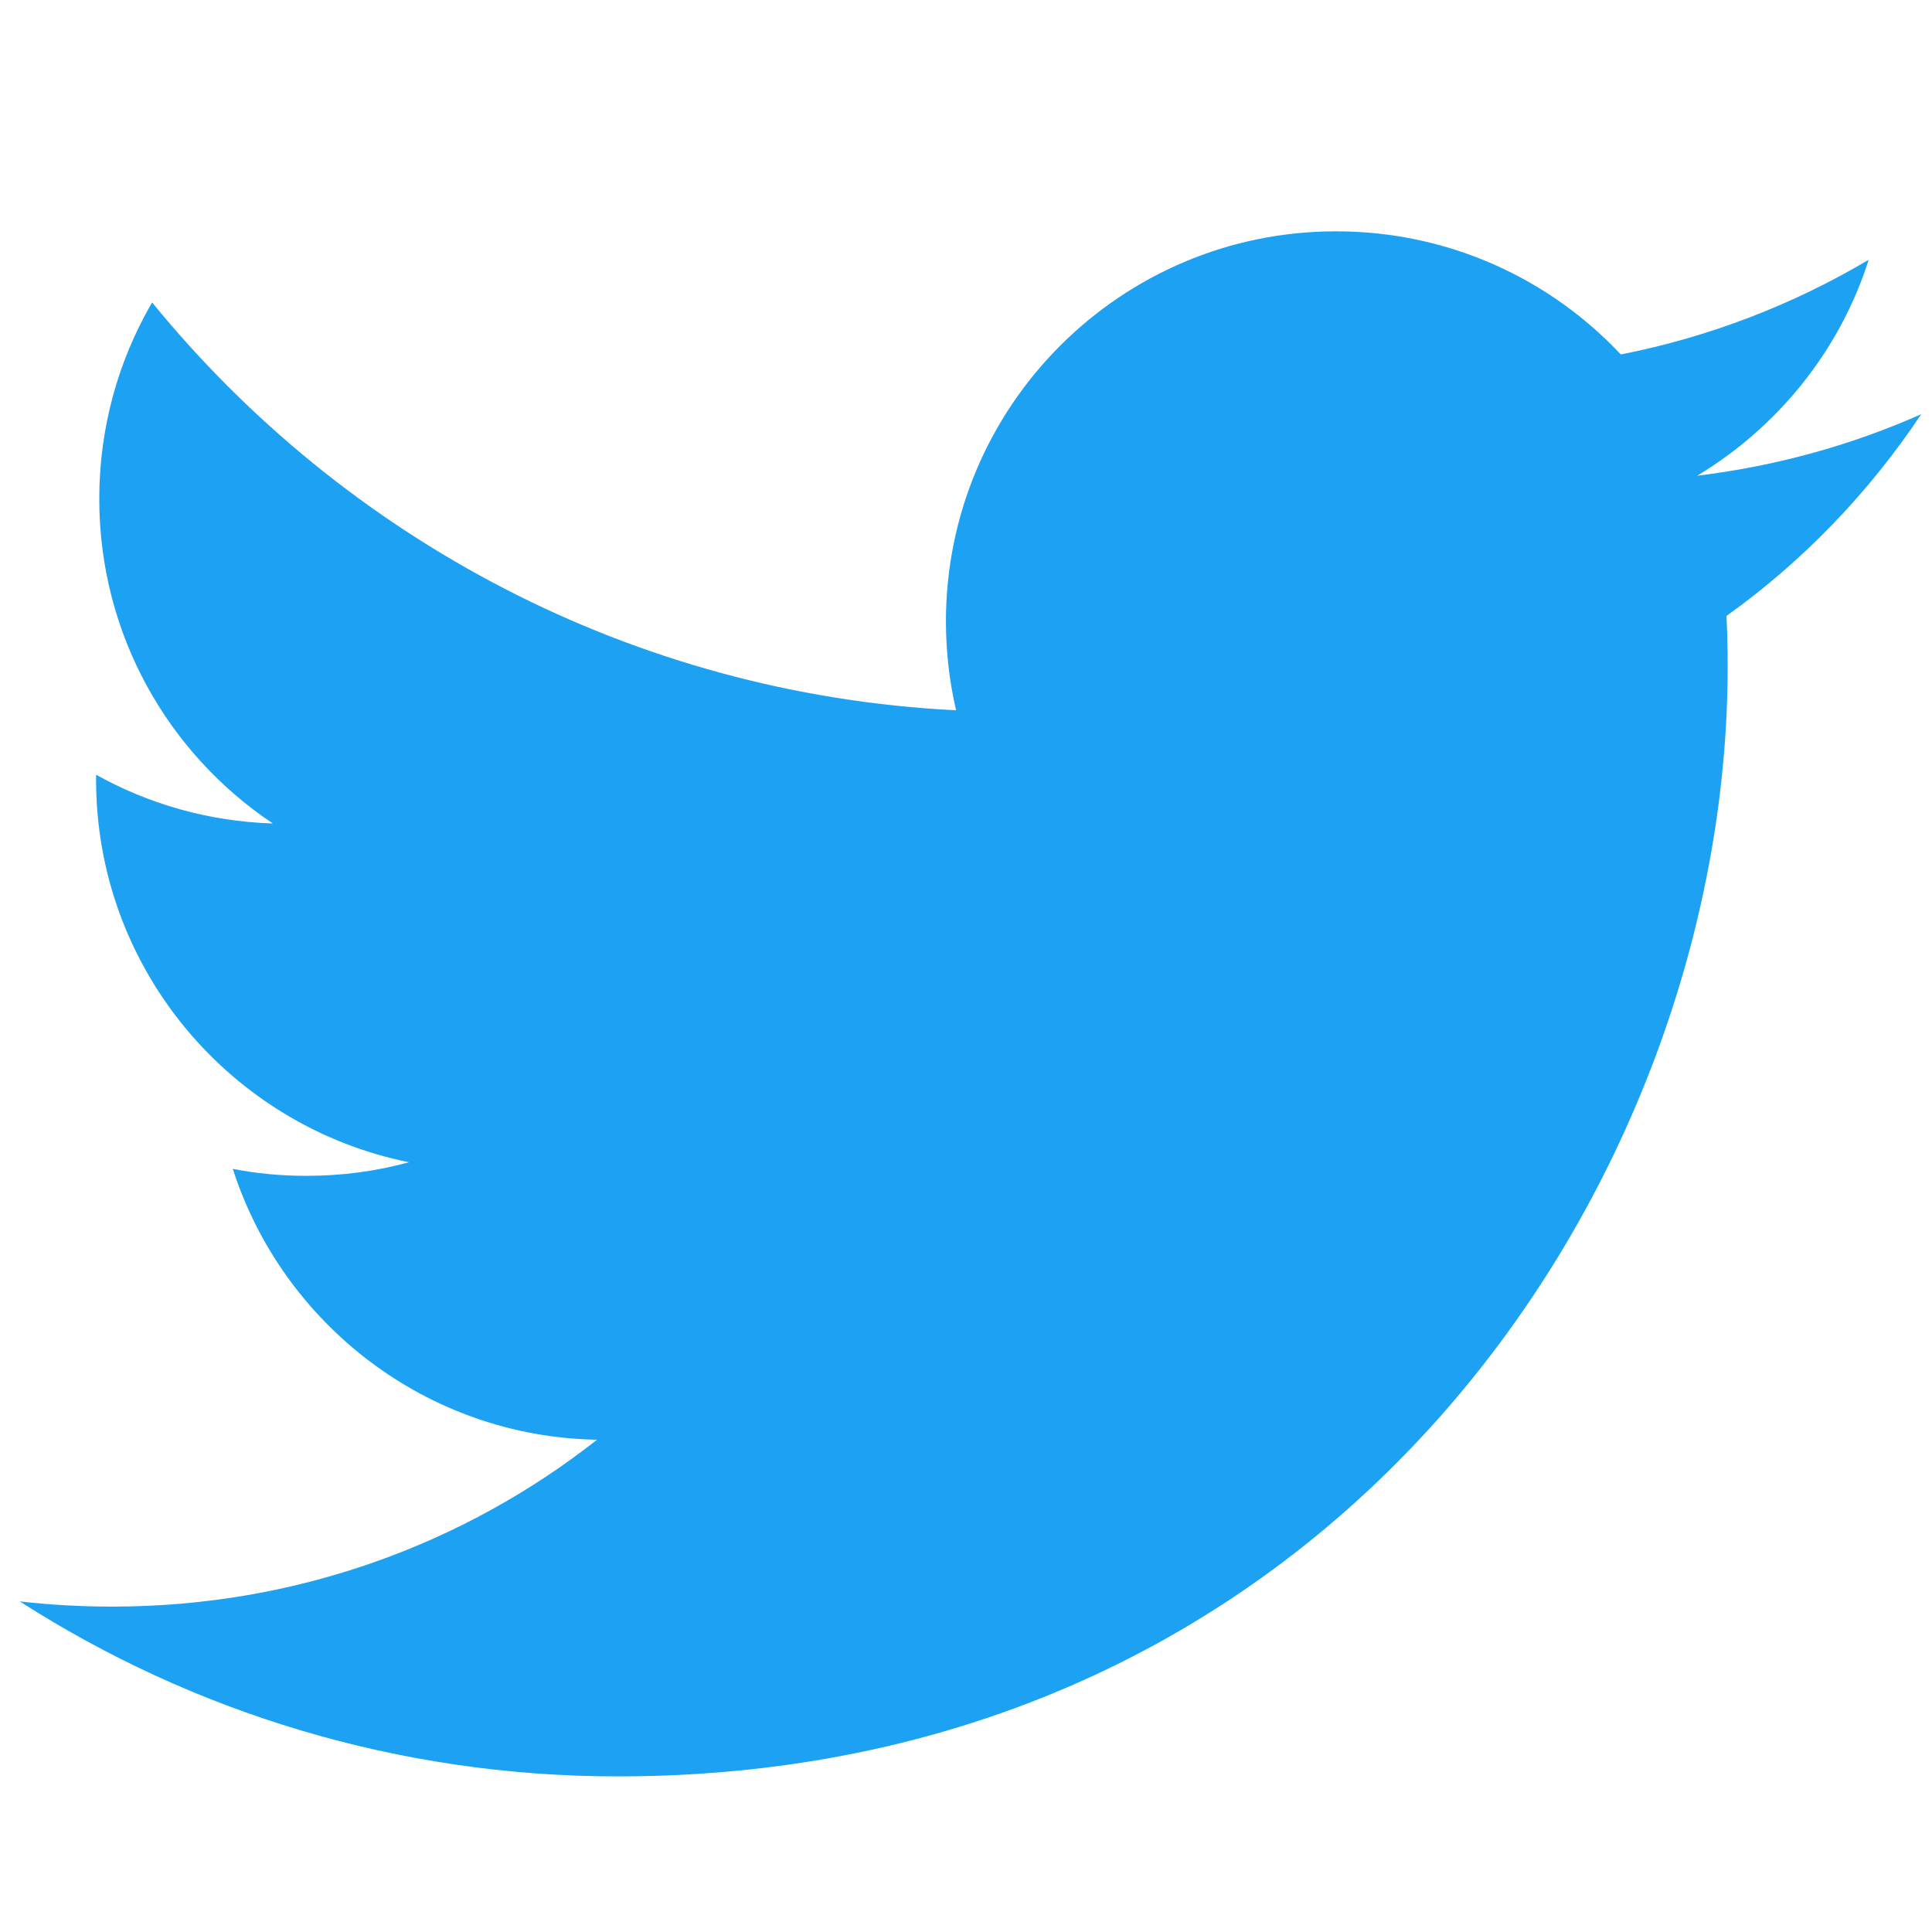
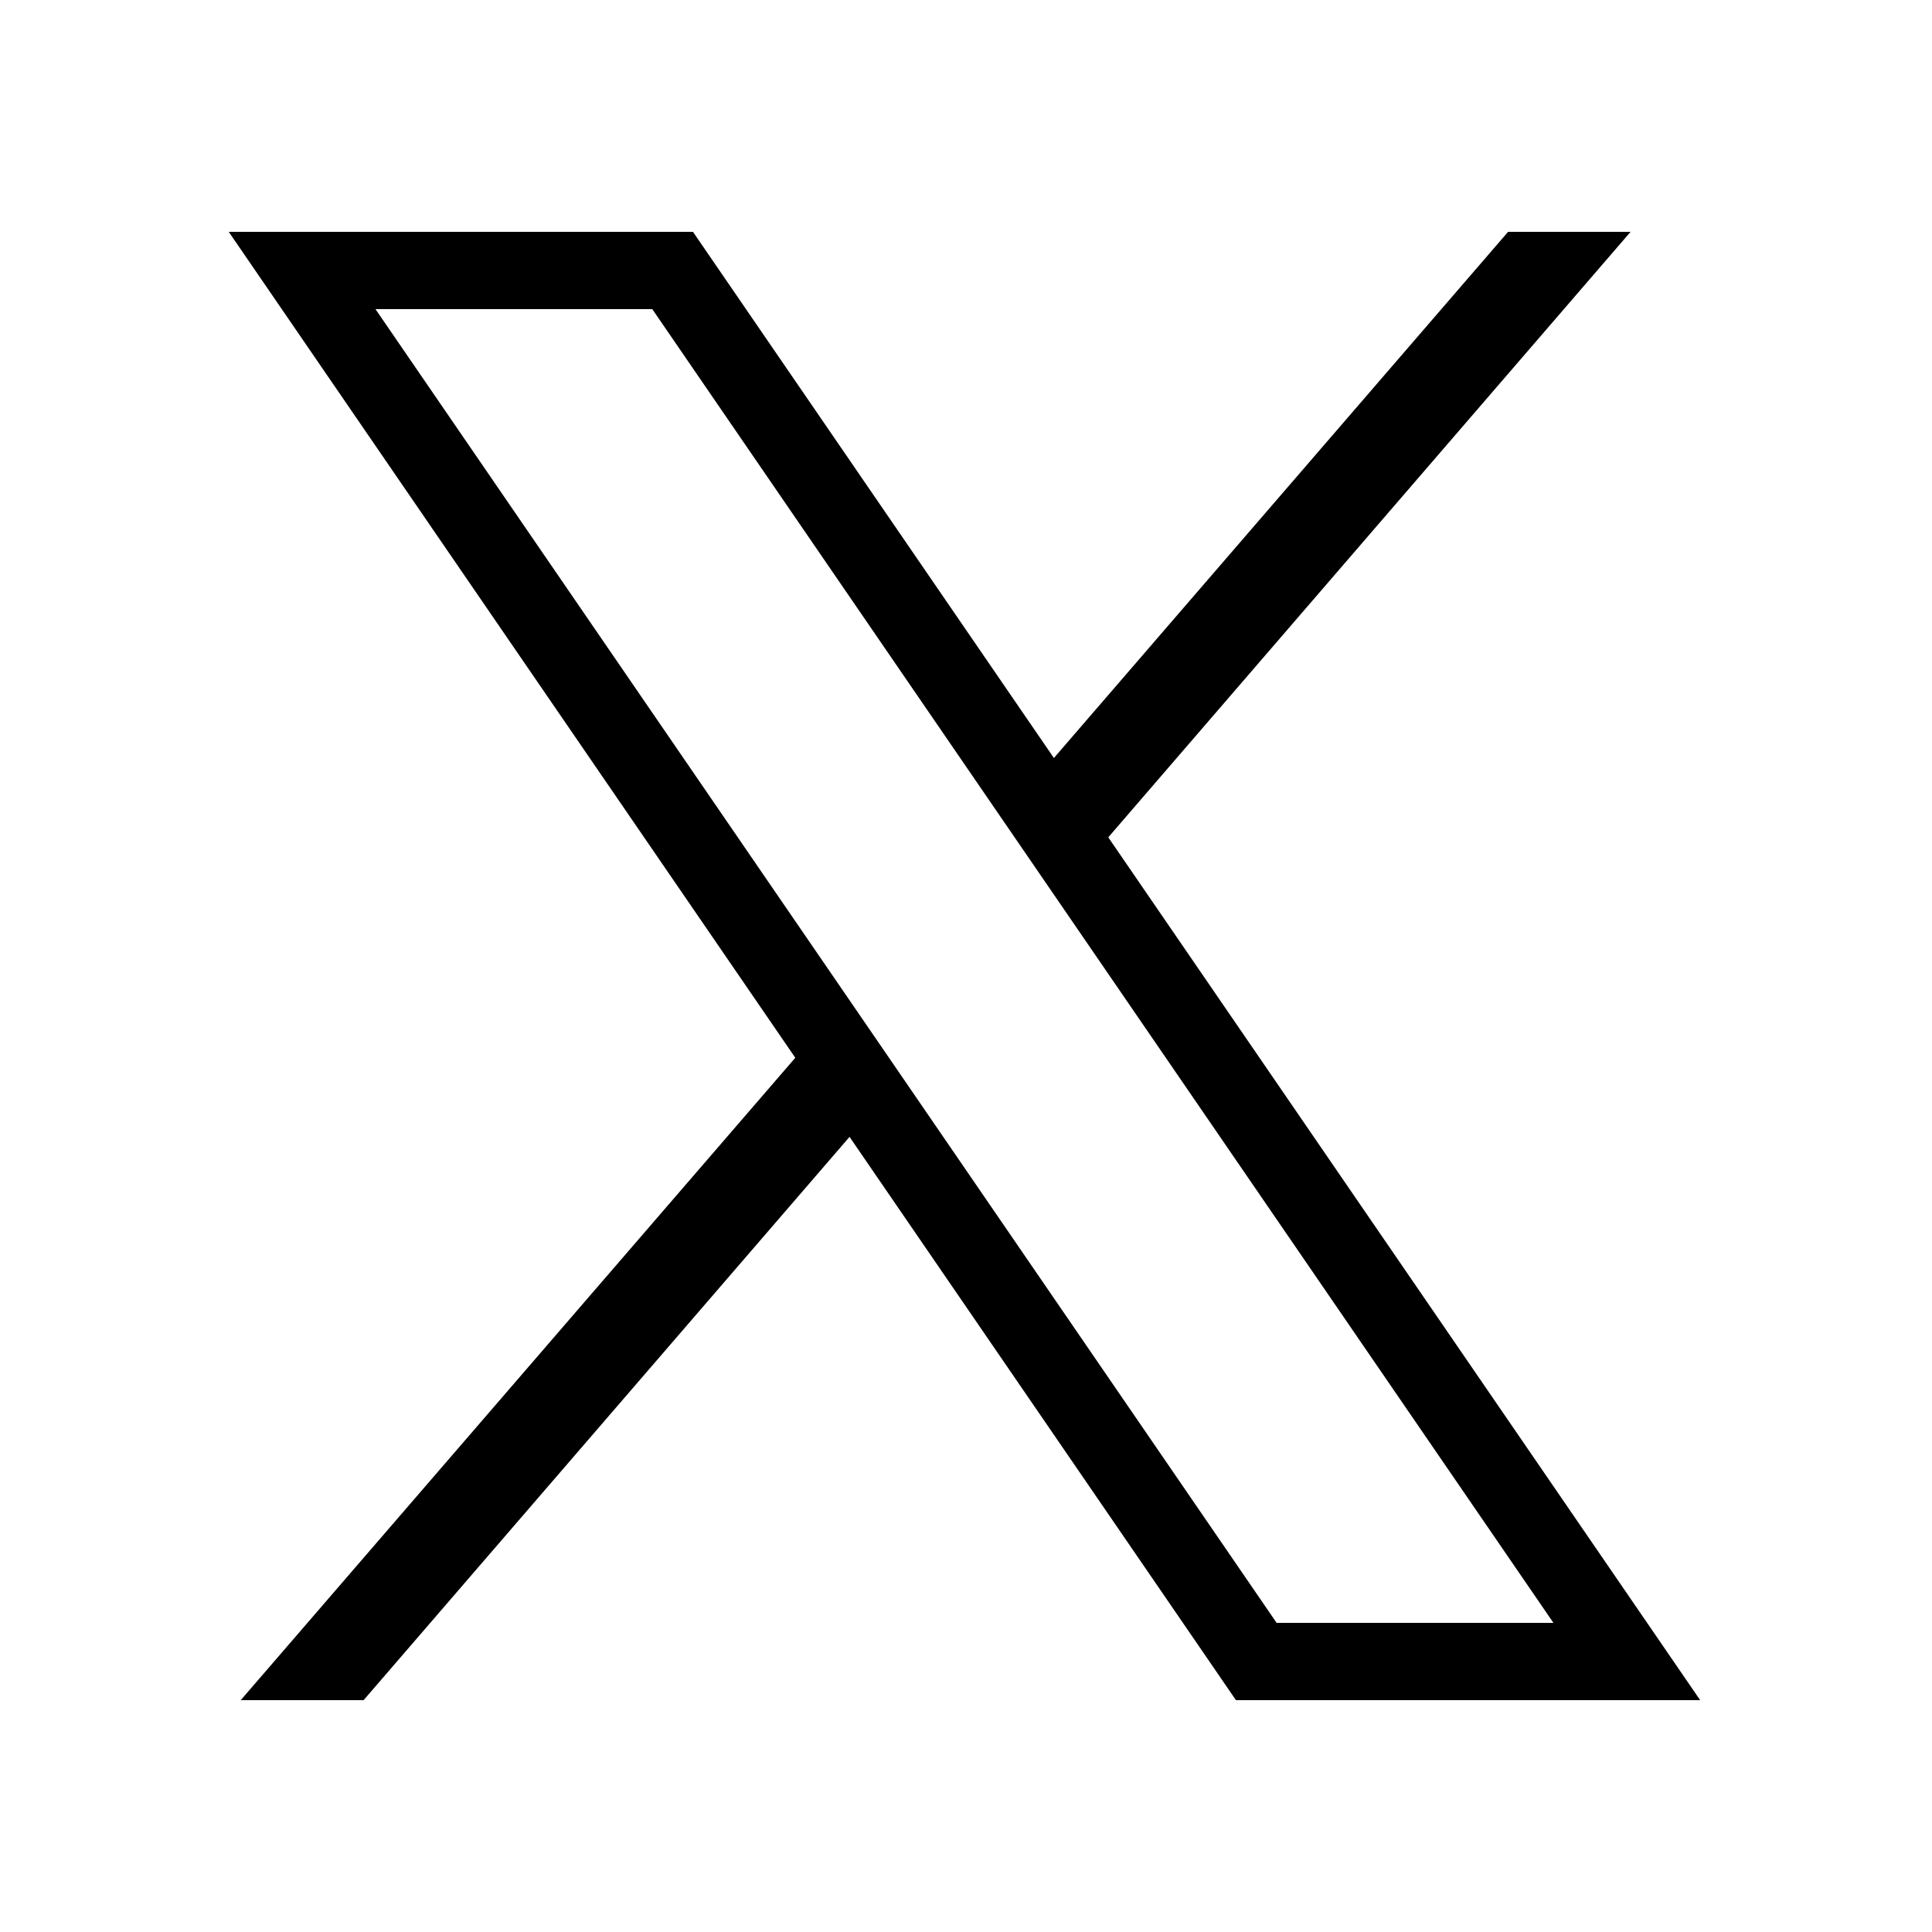
- <svg xmlns="http://www.w3.org/2000/svg" viewBox="0 0 26 26" width="16" height="16" fill="#000000">
-   <path fill="#1DA1F2" d="M 25.855 5.574 C 24.914 5.992 23.902 6.273 22.84 6.402 C 23.922 5.75 24.758 4.723 25.148 3.496 C 24.133 4.098 23.008 4.535 21.812 4.77 C 20.855 3.75 19.492 3.113 17.98 3.113 C 15.082 3.113 12.73 5.465 12.73 8.363 C 12.73 8.773 12.777 9.176 12.867 9.559 C 8.504 9.34 4.637 7.246 2.047 4.07 C 1.594 4.848 1.336 5.75 1.336 6.715 C 1.336 8.535 2.262 10.141 3.672 11.082 C 2.809 11.055 2 10.82 1.293 10.426 C 1.293 10.449 1.293 10.469 1.293 10.492 C 1.293 13.035 3.102 15.156 5.504 15.641 C 5.062 15.762 4.602 15.824 4.121 15.824 C 3.781 15.824 3.453 15.793 3.133 15.73 C 3.801 17.812 5.738 19.336 8.035 19.375 C 6.242 20.785 3.977 21.621 1.516 21.621 C 1.09 21.621 0.676 21.598 0.266 21.551 C 2.586 23.039 5.348 23.906 8.312 23.906 C 17.969 23.906 23.25 15.906 23.25 8.973 C 23.25 8.742 23.246 8.516 23.234 8.289 C 24.262 7.555 25.152 6.629 25.855 5.574" />
+ <svg xmlns="http://www.w3.org/2000/svg" viewBox="0 0 50 50" width="16px" height="16px">
+   <path d="M 5.92 6 L 20.582 27.375 L 6.23 44 L 9.41 44 L 21.986 29.422 L 31.986 44 L 44 44 L 28.682 21.67 L 42.199 6 L 39.029 6 L 27.275 19.617 L 17.934 6 L 5.92 6 z M 9.717 8 L 16.881 8 L 40.203 42 L 33.039 42 L 9.717 8 z" />
</svg>
